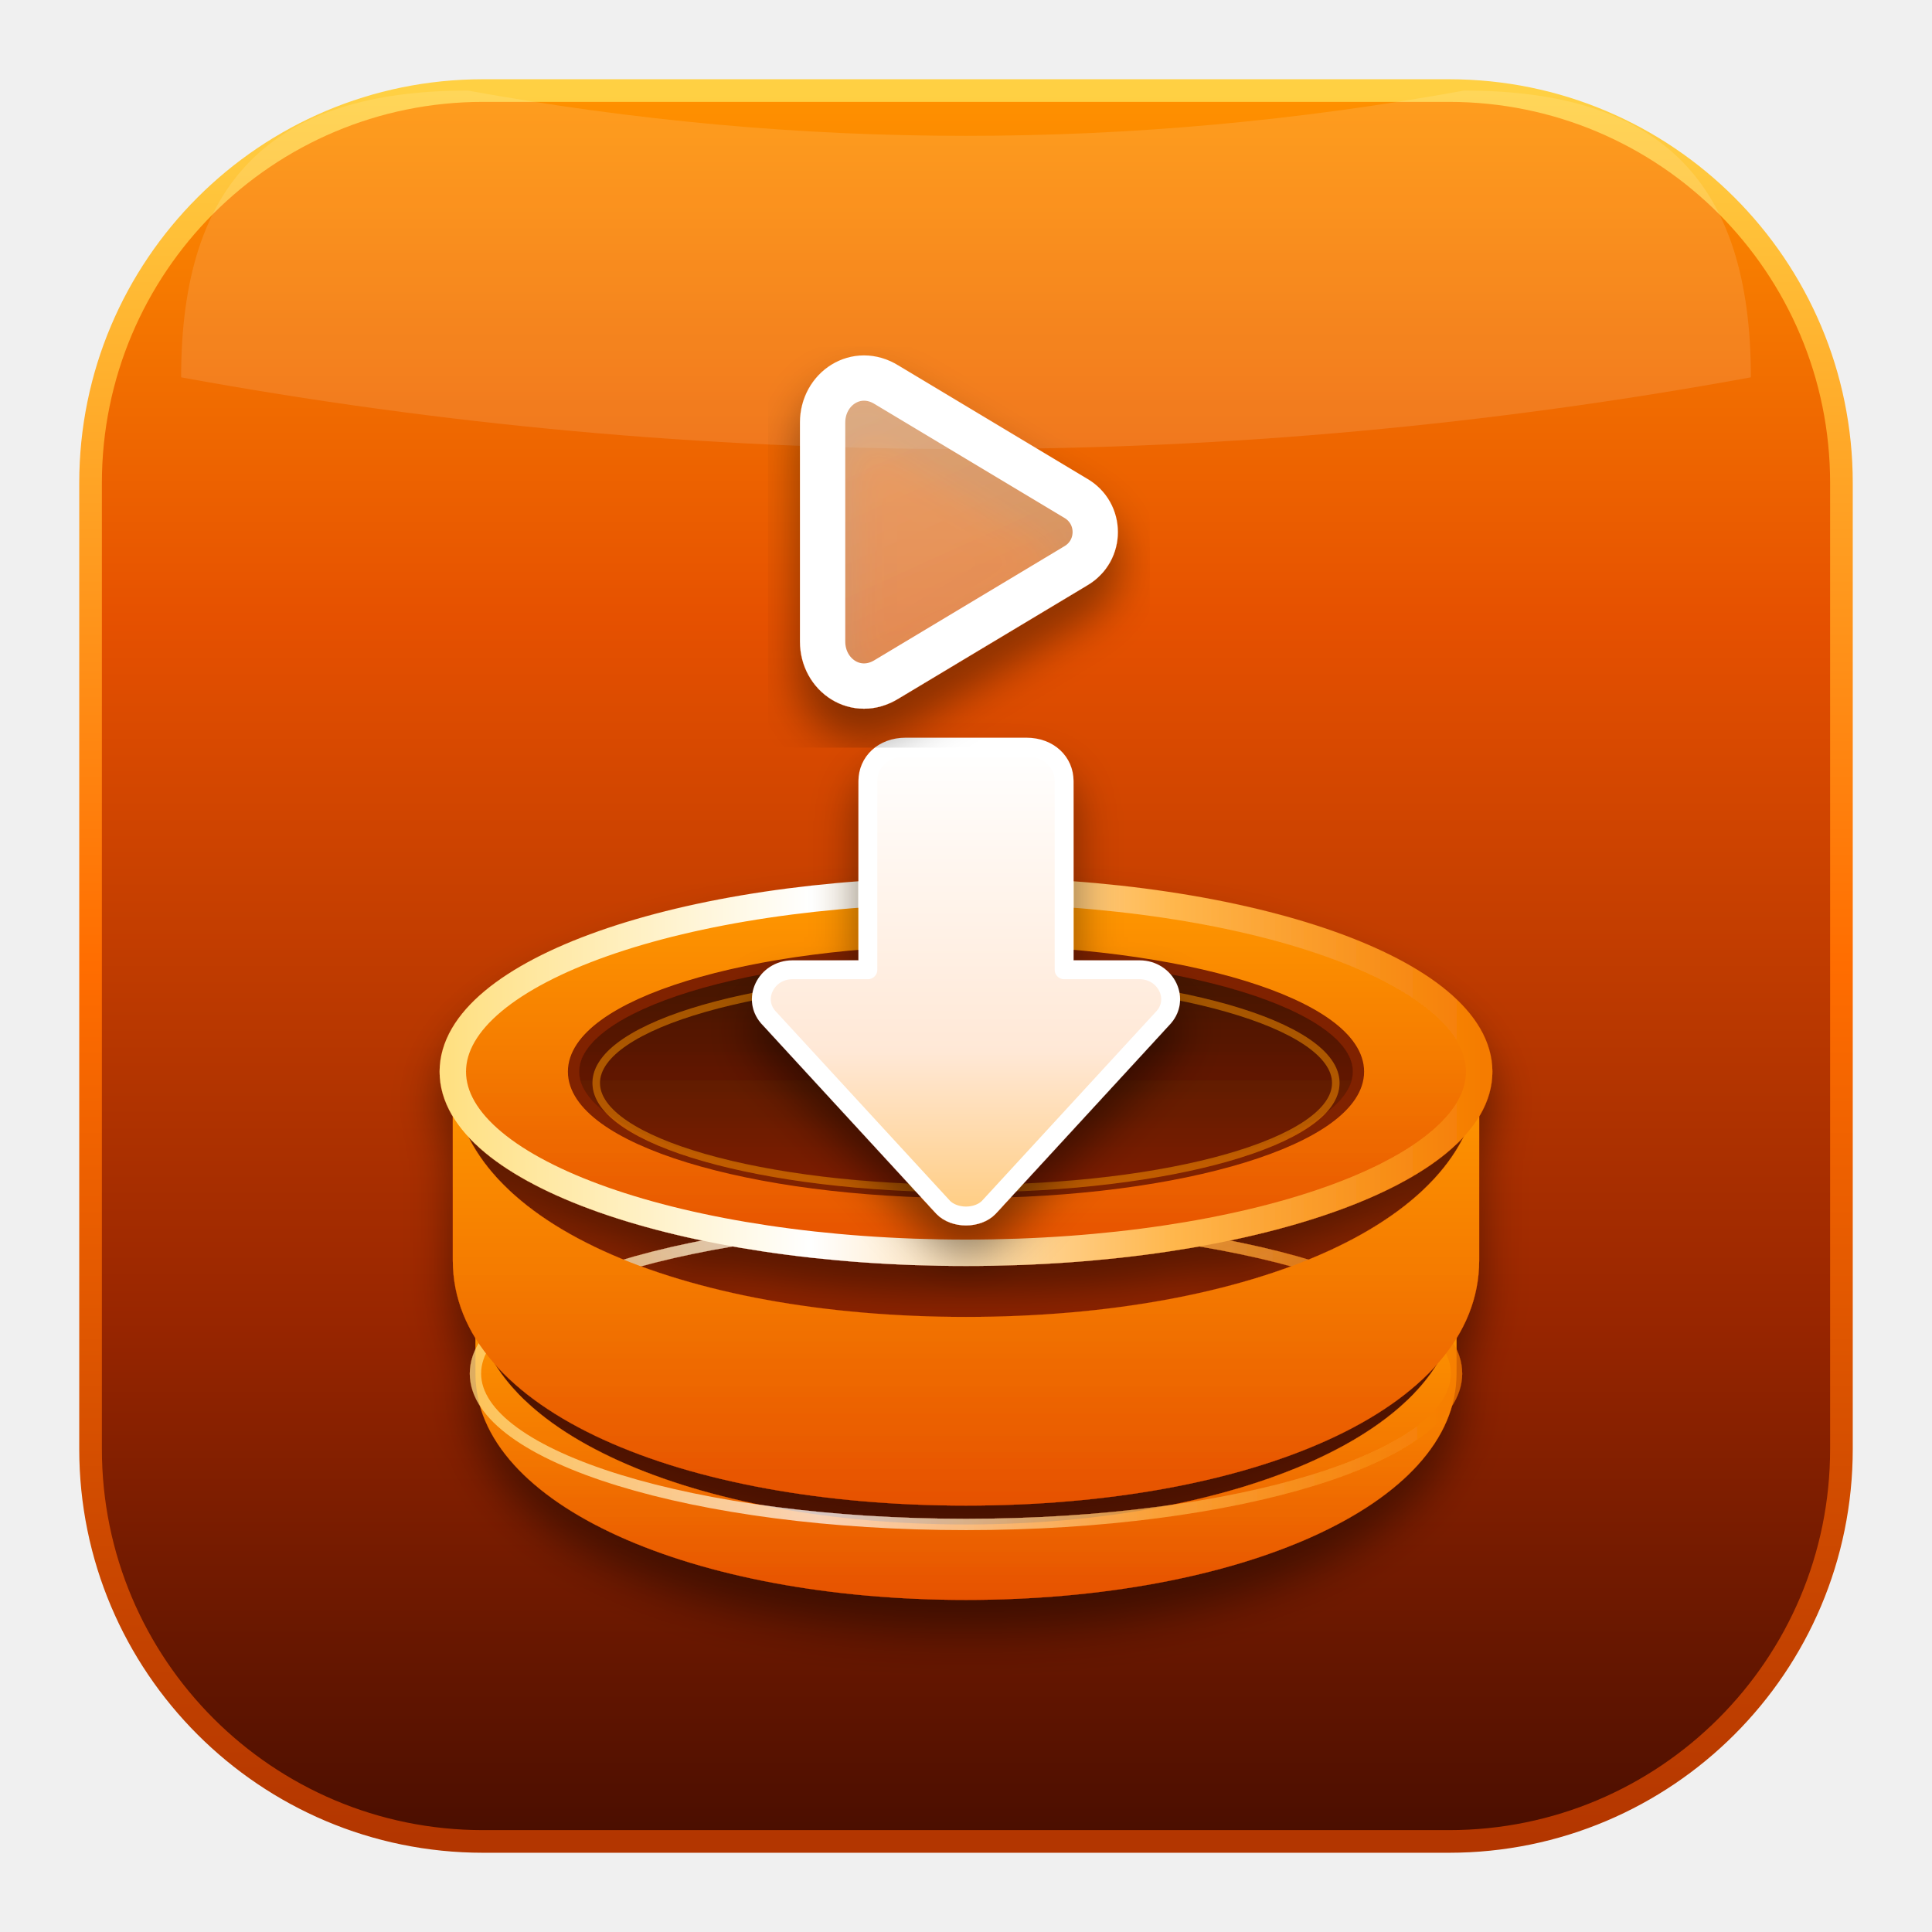
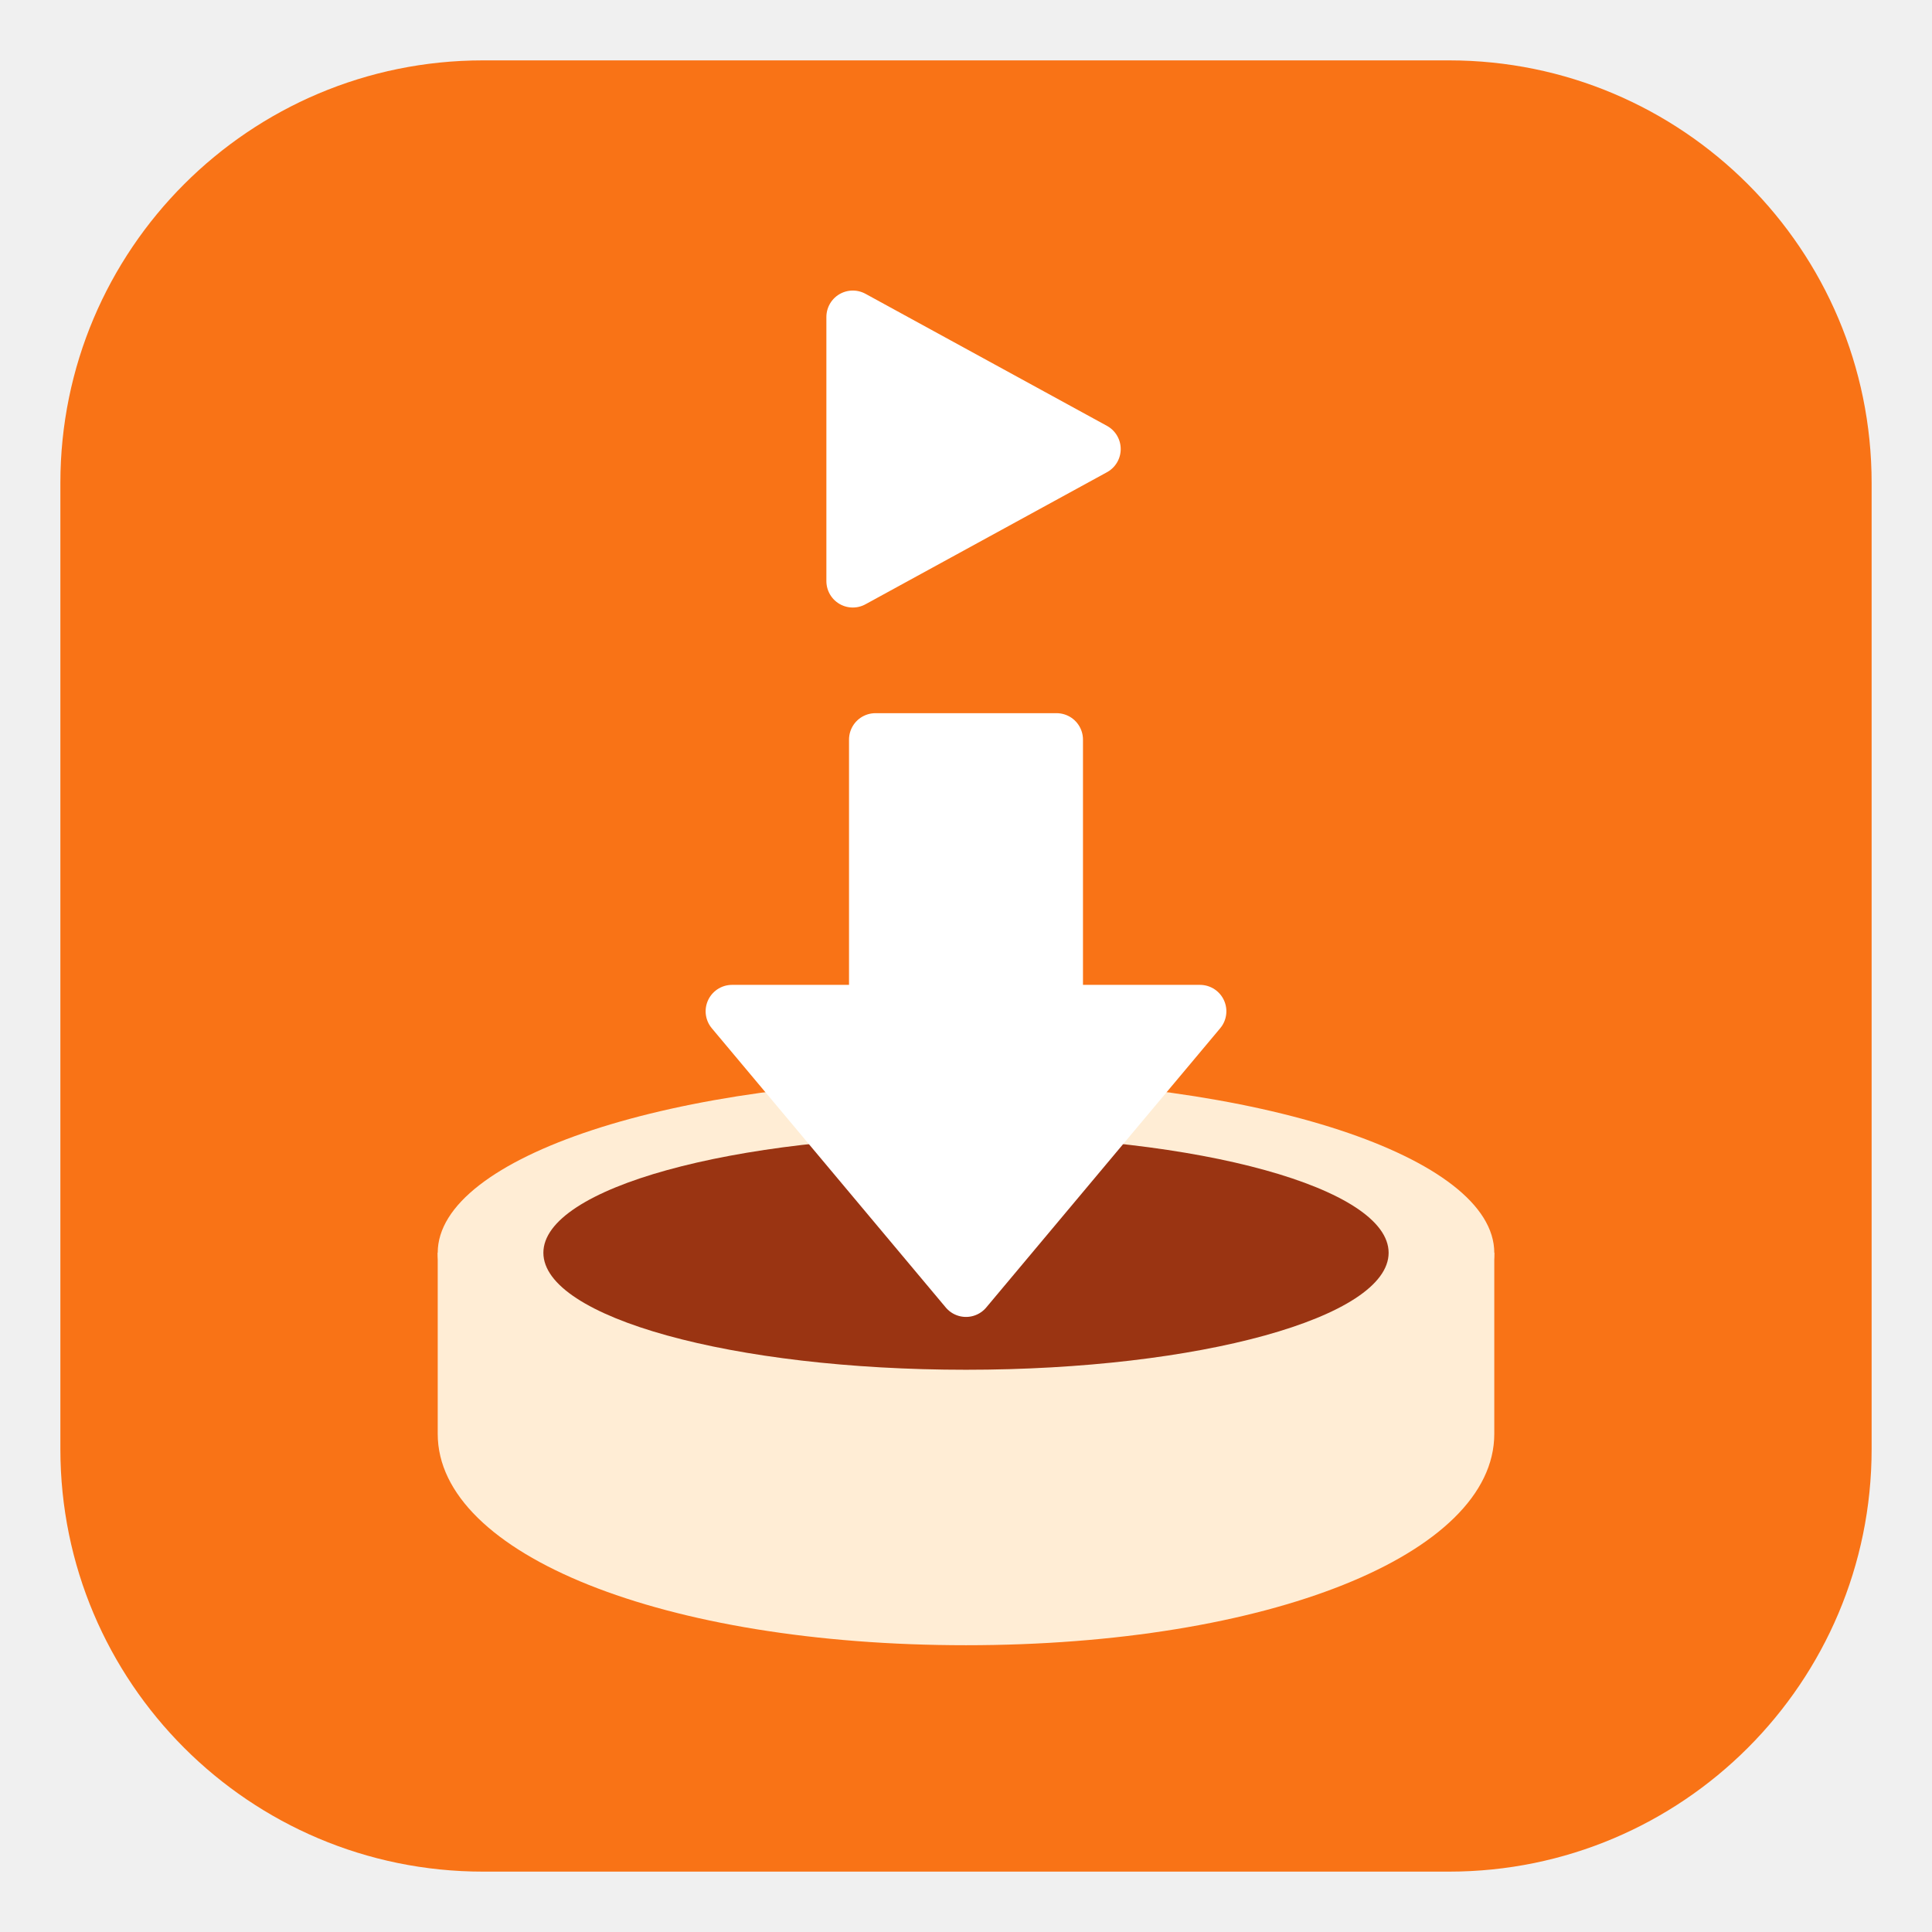
<svg xmlns="http://www.w3.org/2000/svg" id="appIconSvg" viewBox="0 0 512 512" width="100%" height="100%">
-   <defs>
-     <linearGradient id="bgGrad" x1="50%" y1="0%" x2="50%" y2="100%">
-       <stop offset="0%" stop-color="#ff9100" />
-       <stop offset="30%" stop-color="#e65100" />
-       <stop offset="70%" stop-color="#992600" />
-       <stop offset="100%" stop-color="#4a0e00" />
-     </linearGradient>
-     <linearGradient id="frameGrad" x1="0%" y1="0%" x2="0%" y2="100%">
-       <stop offset="0%" stop-color="#ffd043" />
-       <stop offset="50%" stop-color="#ff6d00" />
-       <stop offset="100%" stop-color="#b33600" />
-     </linearGradient>
-     <linearGradient id="silverGrad" x1="30%" y1="0%" x2="70%" y2="100%">
-       <stop offset="0%" stop-color="#ffffff" />
-       <stop offset="50%" stop-color="#fff3e0" />
-       <stop offset="100%" stop-color="#ffe0b2" />
-     </linearGradient>
-     <linearGradient id="arrowGrad" x1="50%" y1="0%" x2="50%" y2="100%">
-       <stop offset="0%" stop-color="#ffffff" />
-       <stop offset="65%" stop-color="#ffe8d6" />
-       <stop offset="100%" stop-color="#ffcc80" />
-     </linearGradient>
-     <linearGradient id="trayOuterGrad" x1="50%" y1="0%" x2="50%" y2="100%">
-       <stop offset="0%" stop-color="#ff9800" />
-       <stop offset="45%" stop-color="#f57c00" />
-       <stop offset="100%" stop-color="#e65100" />
-     </linearGradient>
-     <linearGradient id="trayRimGrad" x1="0%" y1="0%" x2="100%" y2="0%">
-       <stop offset="0%" stop-color="#ffe082" />
-       <stop offset="35%" stop-color="#ffffff" />
-       <stop offset="70%" stop-color="#ffb74d" />
-       <stop offset="100%" stop-color="#f57c00" />
-     </linearGradient>
-     <linearGradient id="trayInnerGrad" x1="50%" y1="0%" x2="50%" y2="100%">
-       <stop offset="0%" stop-color="#3e1200" />
-       <stop offset="100%" stop-color="#802000" />
-     </linearGradient>
-     <filter id="dropShadow" x="-20%" y="-20%" width="140%" height="140%">
-       <feDropShadow dx="0" dy="8" stdDeviation="6" flood-color="#000000" flood-opacity="0.45" />
-     </filter>
-   </defs>
-   <rect x="24" y="24" width="464" height="464" rx="104" ry="104" fill="url(#bgGrad)" stroke="url(#frameGrad)" stroke-width="6" />
-   <path d="M 124 24 Q 256 48 388 24 C 440 24 464 48 464 100 Q 256 138 48 100 C 48 48 72 24 124 24 Z" fill="#ffffff" opacity="0.12" />
-   <g transform="translate(0, 12)">
-     <g filter="url(#dropShadow)">
-       <path d="M 126 332 C 126 367 184 392 256 392 C 328 392 386 367 386 332 L 386 352 C 386 387 328 412 256 412 C 184 412 126 387 126 352 Z" fill="url(#trayOuterGrad)" />
-       <ellipse cx="256" cy="352" rx="130" ry="40" fill="none" stroke="url(#trayRimGrad)" stroke-width="3" opacity="0.7" />
-       <path d="M 120 272 C 120 312 181 337 256 337 C 331 337 392 312 392 272 L 392 322 C 392 362 331 387 256 387 C 181 387 120 362 120 322 Z" fill="url(#trayOuterGrad)" />
-       <ellipse cx="256" cy="272" rx="136" ry="48" fill="url(#trayOuterGrad)" stroke="url(#trayRimGrad)" stroke-width="7" />
-       <ellipse cx="256" cy="272" rx="104" ry="32" fill="url(#trayInnerGrad)" stroke="#802000" stroke-width="3" />
-       <ellipse cx="256" cy="275" rx="98" ry="28" fill="none" stroke="#ff9800" stroke-width="2" opacity="0.5" />
-     </g>
-     <g filter="url(#dropShadow)">
-       <path d="M 230 195                 C 230 190 234 186 240 186                 L 272 186                 C 278 186 282 190 282 195                 L 282 245                 L 302 245                 C 309 245 313 253 308 258                 L 262 308                 C 259 311 253 311 250 308                 L 204 258                 C 199 253 203 245 210 245                 L 230 245 Z" fill="url(#arrowGrad)" stroke="#ffffff" stroke-width="5" stroke-linejoin="round" stroke-linecap="round" />
-     </g>
-     <g filter="url(#dropShadow)">
-       <path d="M 235 90                 L 285 120                 C 292 124 292 134 285 138                 L 235 168                 C 227 173 218 167 218 158                 L 218 100                 C 218 91 227 85 235 90 Z" fill="url(#silverGrad)" fill-opacity="0.35" stroke="#ffffff" stroke-width="12" stroke-linejoin="round" stroke-linecap="round" />
-     </g>
-   </g>
+   <rect x="16" y="16" width="480" height="480" rx="112" ry="112" fill="#F97316" />
+   <path d="M116 332 V380 C116 412 176 436 256 436 C336 436 396 412 396 380 V332 Z" fill="#FFEDD5" />
+   <ellipse cx="256" cy="332" rx="140" ry="46" fill="#FFEDD5" />
+   <ellipse cx="256" cy="332" rx="112" ry="31" fill="#9A3412" />
+   <path d="M232 196 H280 V268 H318 L256 342 L194 268 H232 Z" fill="#FFFFFF" stroke="#FFFFFF" stroke-width="14" stroke-linejoin="round" />
+   <path d="M226 84 V154 L290 119 Z" fill="#FFFFFF" stroke="#FFFFFF" stroke-width="14" stroke-linejoin="round" />
</svg>
